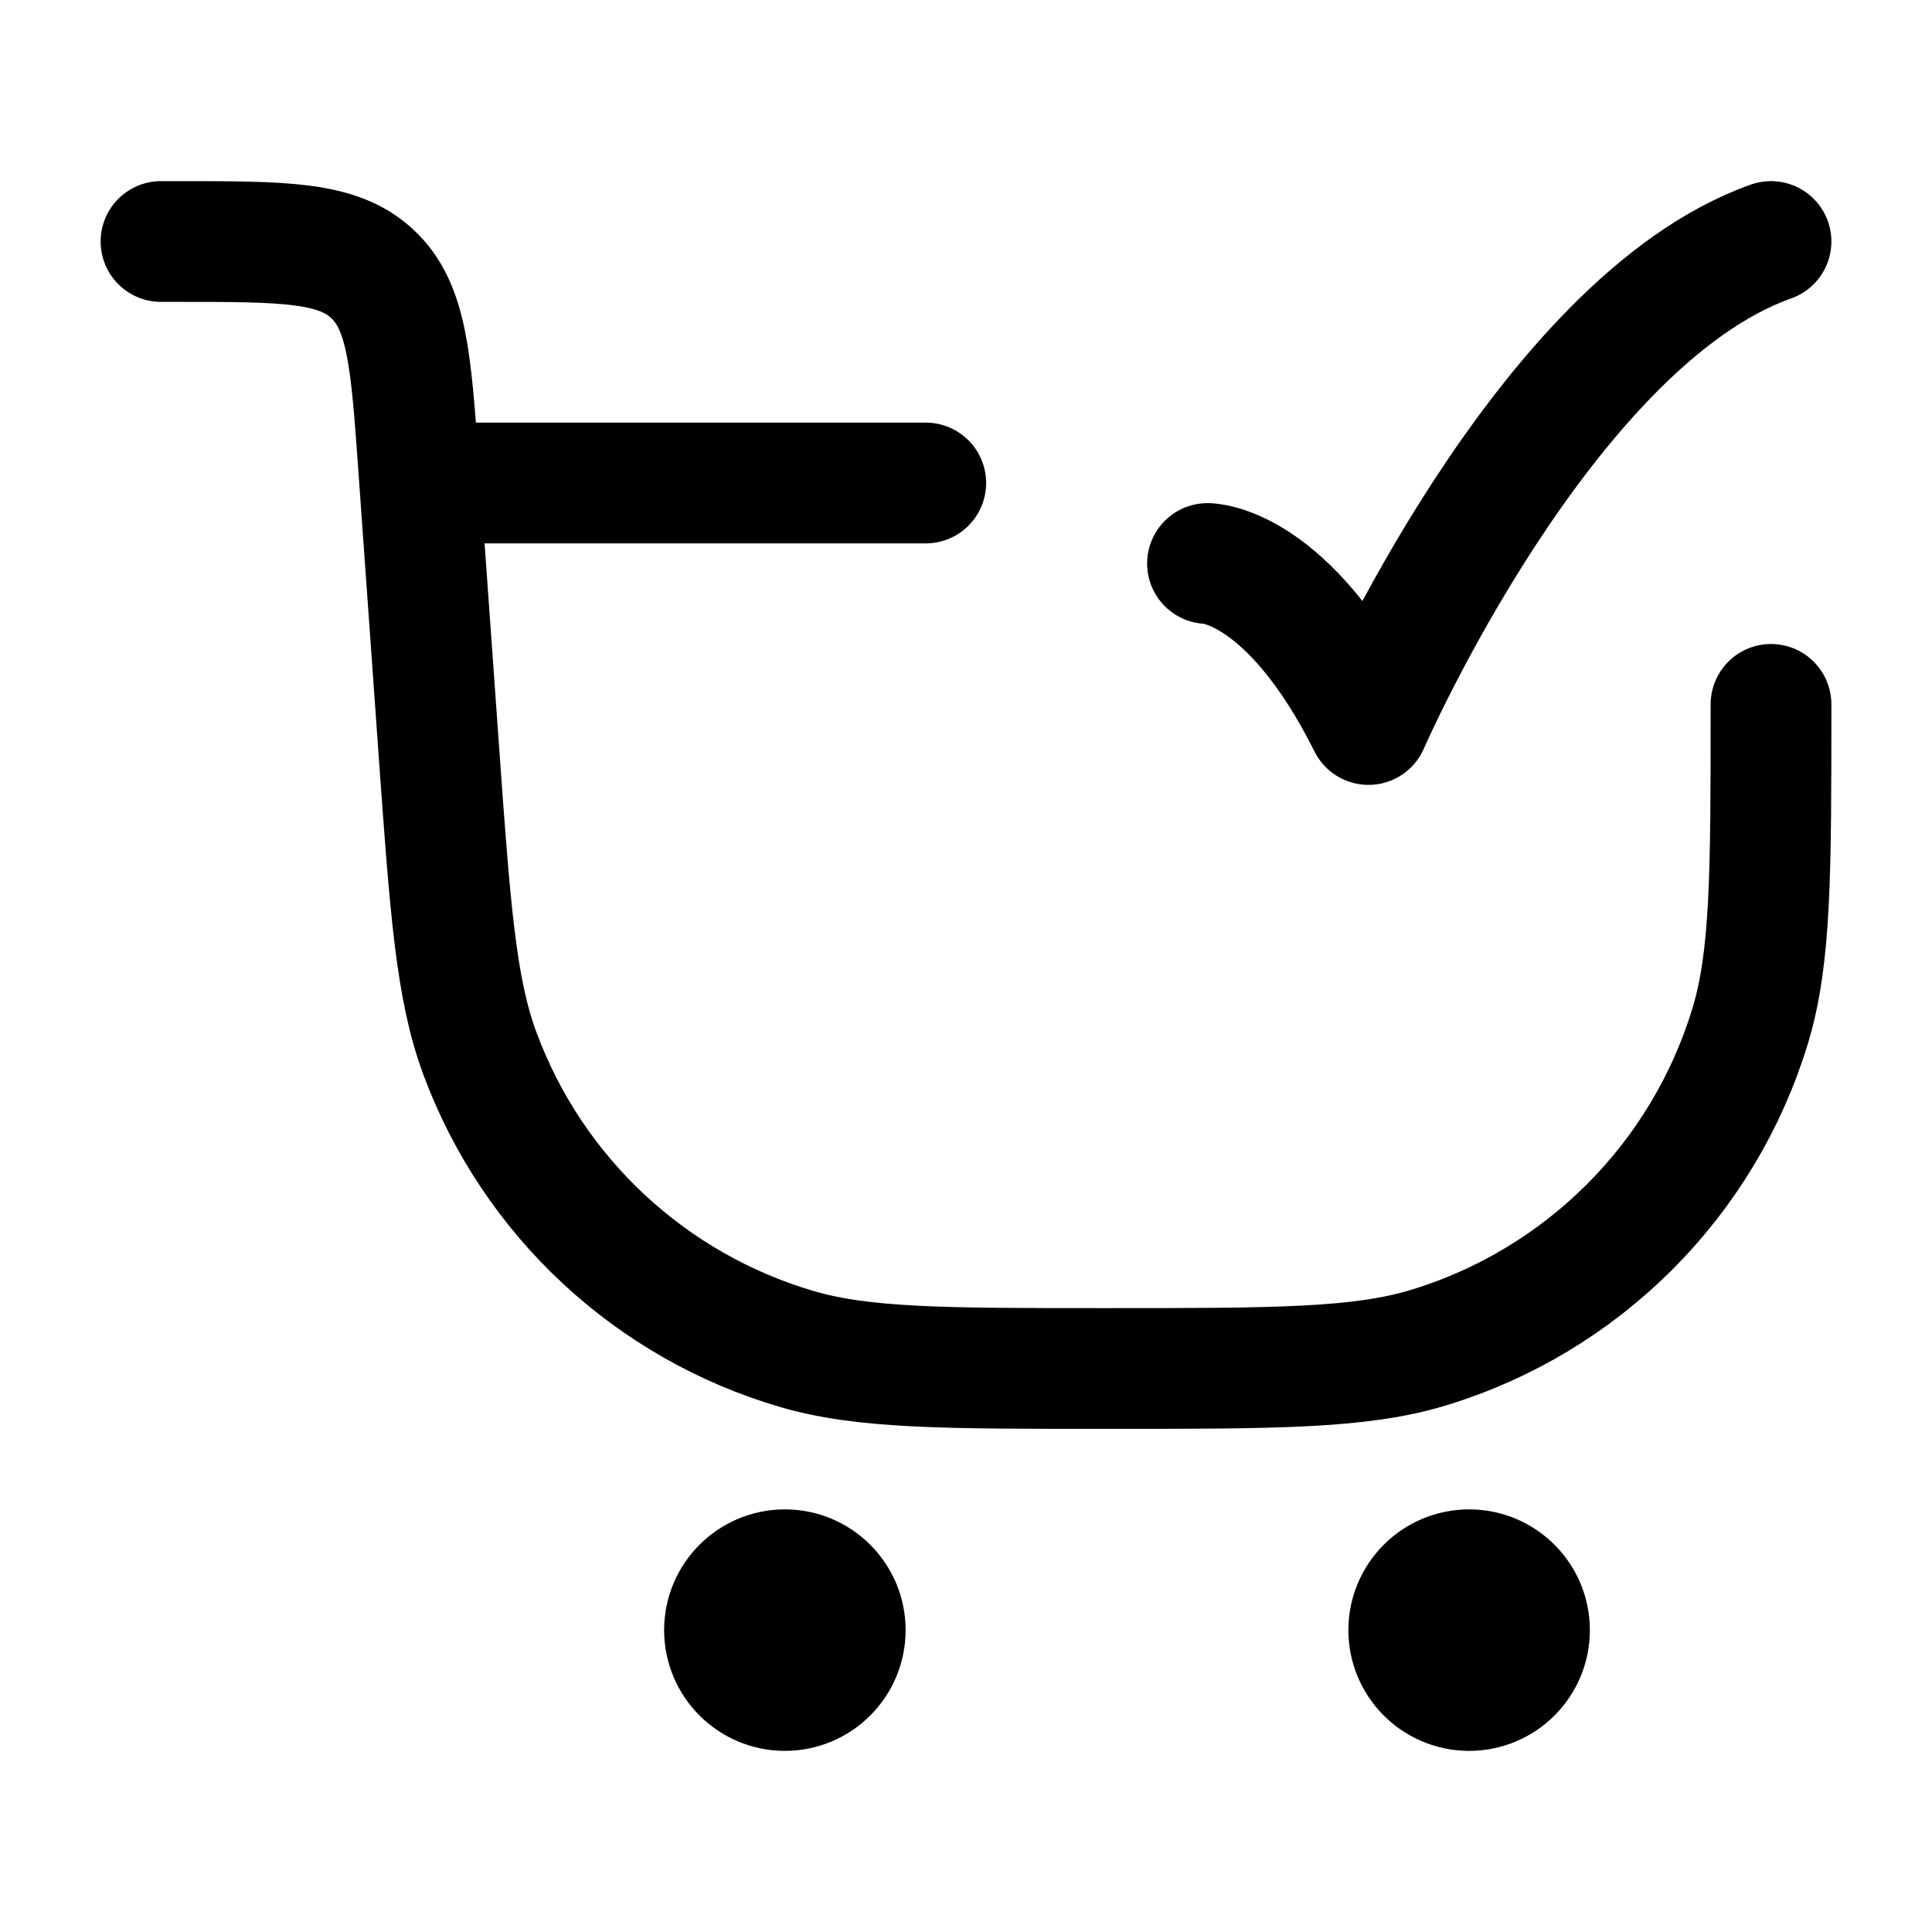
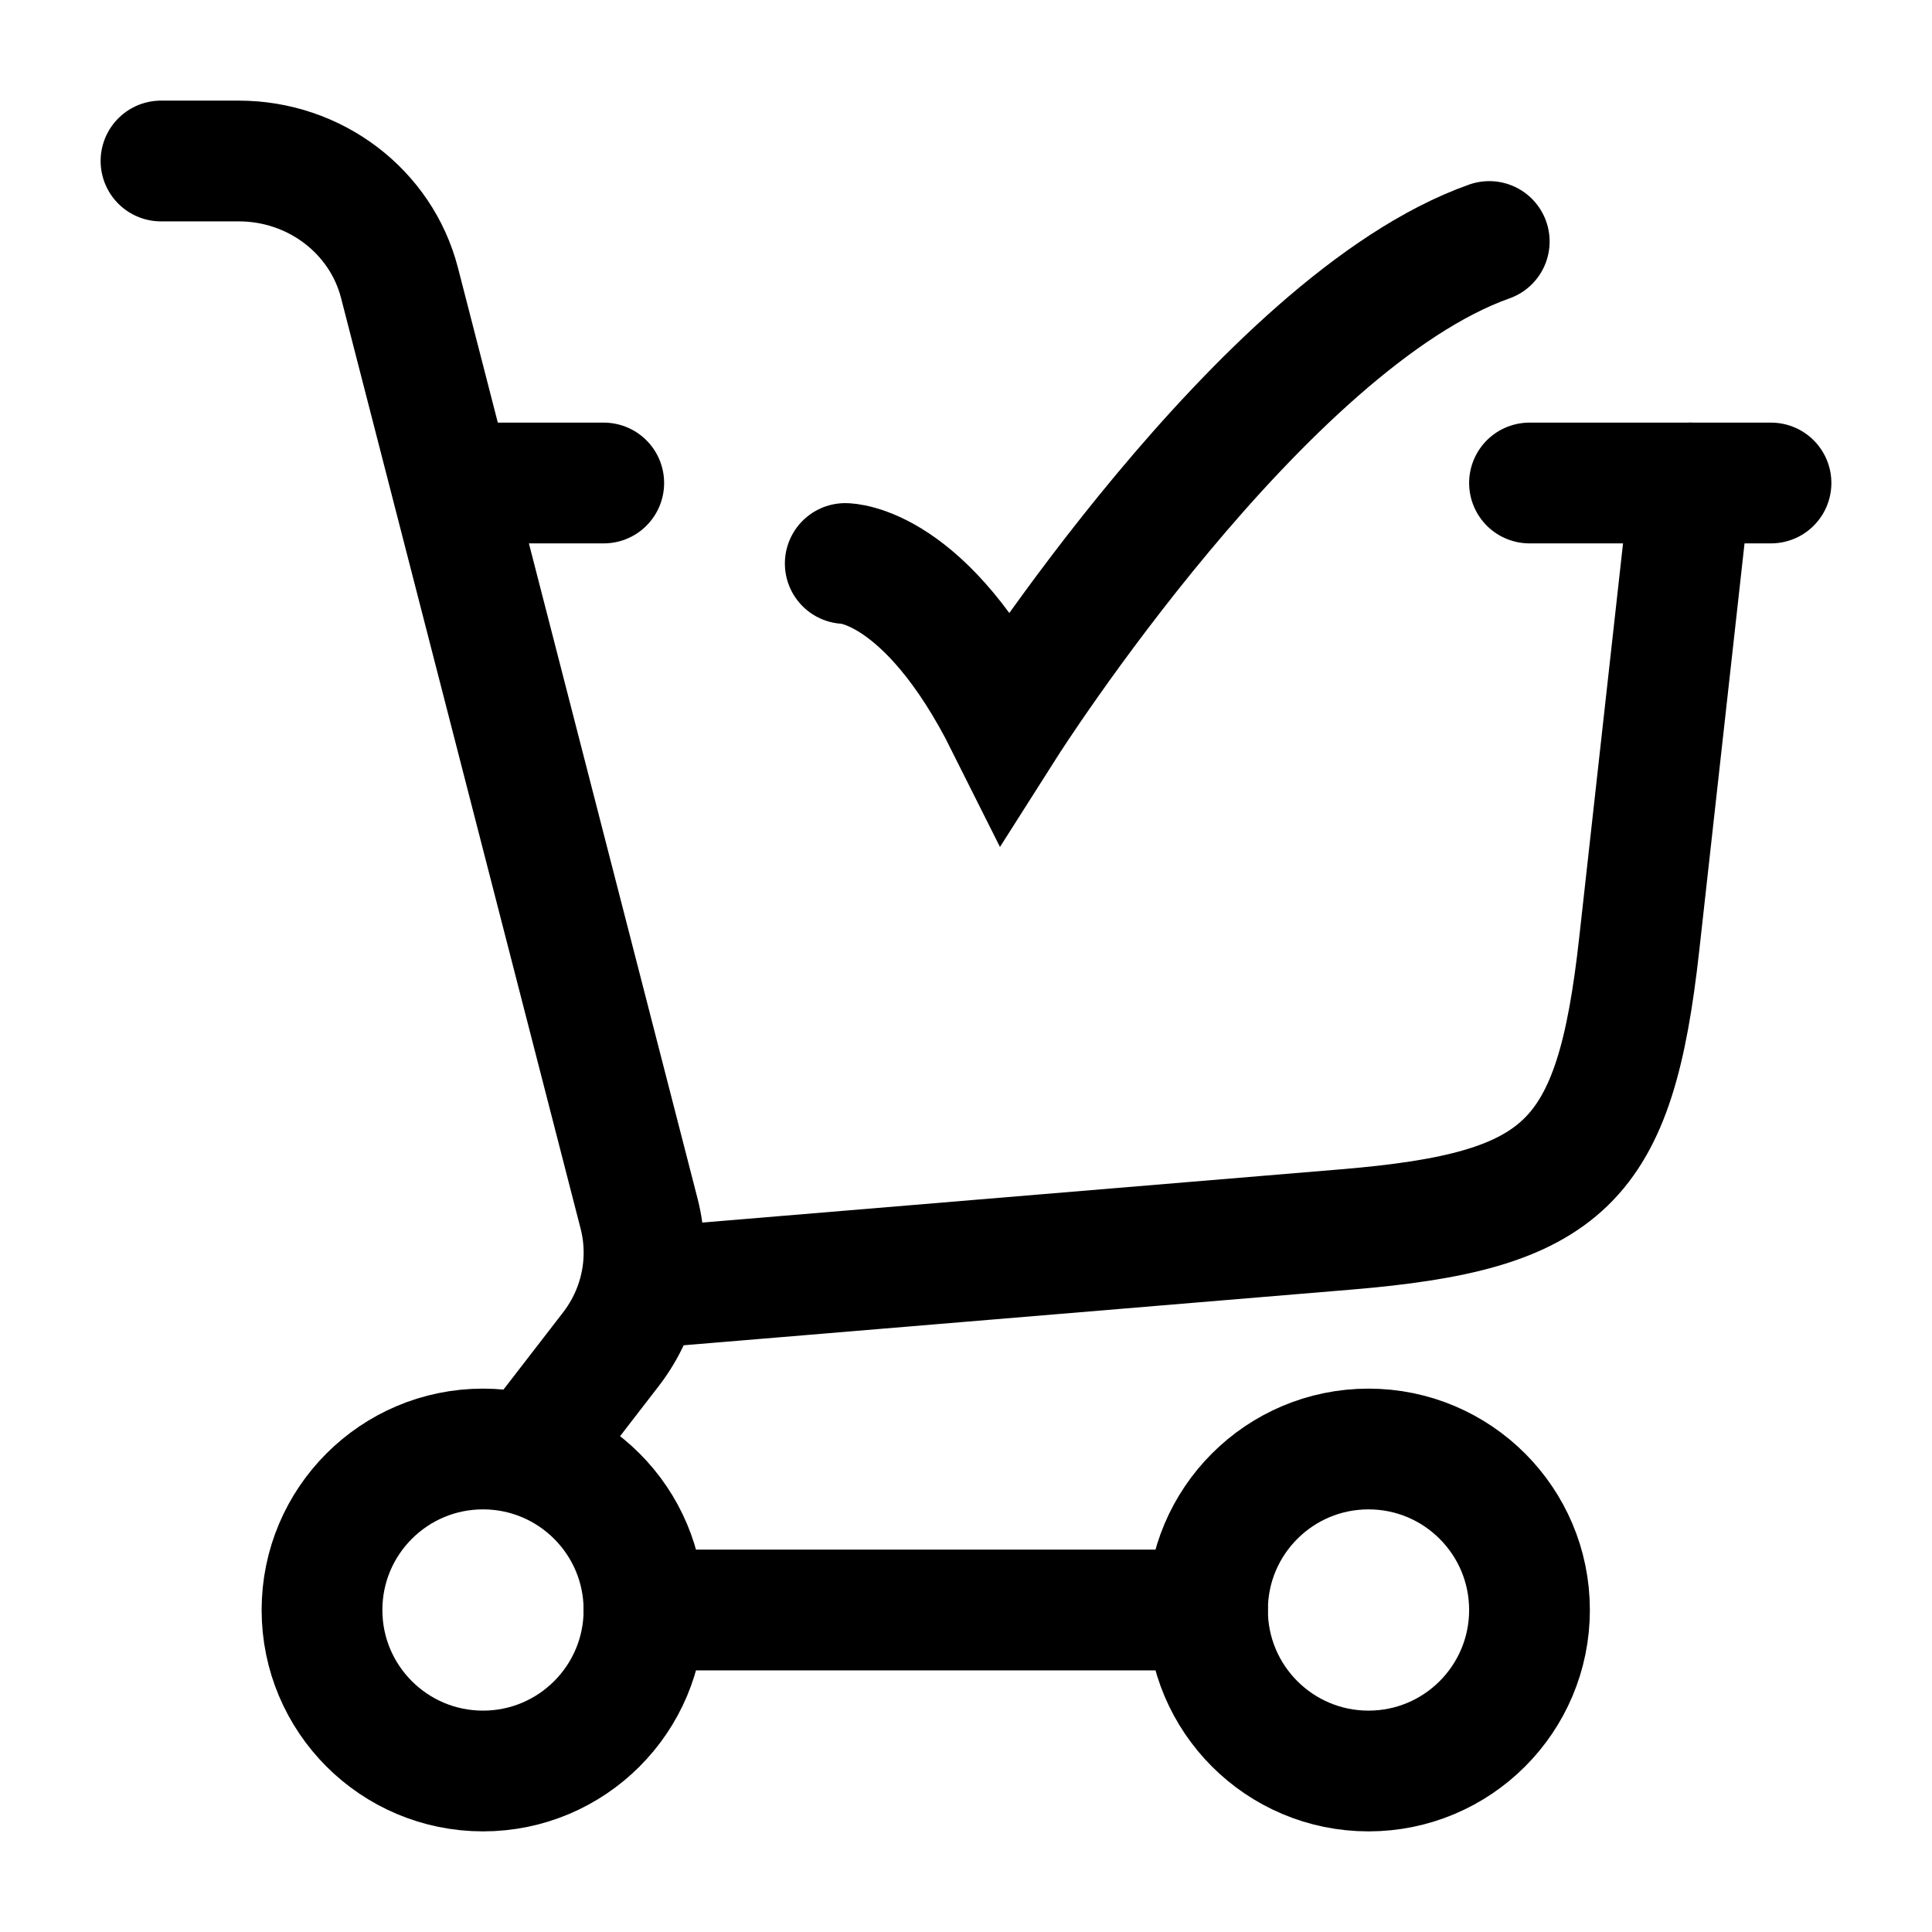
- <svg xmlns="http://www.w3.org/2000/svg" viewBox="0 0 24 24" width="24" height="24" color="currentColor" fill="none" stroke="currentColor" stroke-width="1.5" stroke-linecap="round" stroke-linejoin="round">
-   <path d="M10.5 20.25C10.5 20.664 10.164 21 9.75 21C9.336 21 9 20.664 9 20.25C9 19.836 9.336 19.5 9.75 19.5C10.164 19.5 10.5 19.836 10.5 20.25Z" />
-   <path d="M19 20.25C19 20.664 18.664 21 18.25 21C17.836 21 17.5 20.664 17.5 20.25C17.5 19.836 17.836 19.5 18.25 19.5C18.664 19.5 19 19.836 19 20.25Z" />
-   <path d="M2 3H2.207C3.531 3 4.194 3 4.625 3.402C5.057 3.804 5.105 4.465 5.199 5.786L5.45 9.305C5.592 11.294 5.663 12.288 5.965 13.096C6.625 14.868 8.082 16.224 9.896 16.757C10.724 17 11.727 17 13.732 17C15.837 17 16.89 17 17.742 16.742C19.659 16.16 21.16 14.659 21.742 12.742C22 11.89 22 10.843 22 8.75M11.5 6H5.5" />
-   <path d="M15 7C15 7 16 7 17 9C17 9 19.177 4 22 3" />
+ <svg xmlns="http://www.w3.org/2000/svg" viewBox="0 0 24 24" width="24" height="24" color="currentColor" fill="none" stroke="currentColor" stroke-width="1.5" stroke-linecap="round">
+   <path d="M8 16L16.72 15.273C19.449 15.046 20.061 14.45 20.363 11.729L21 6" />
+   <path d="M6 6L7.5 6M22 6H19" />
+   <path d="M10.5 7C10.5 7 11.5 7 12.5 9C12.5 9 15.677 4 18.5 3" />
+   <circle cx="6" cy="20" r="2" />
+   <circle cx="17" cy="20" r="2" />
+   <path d="M8 20L15 20" />
+   <path d="M2 2H2.966C3.911 2 4.734 2.625 4.963 3.515L7.939 15.076C8.089 15.661 7.96 16.28 7.588 16.762L6.632 18" />
</svg>
